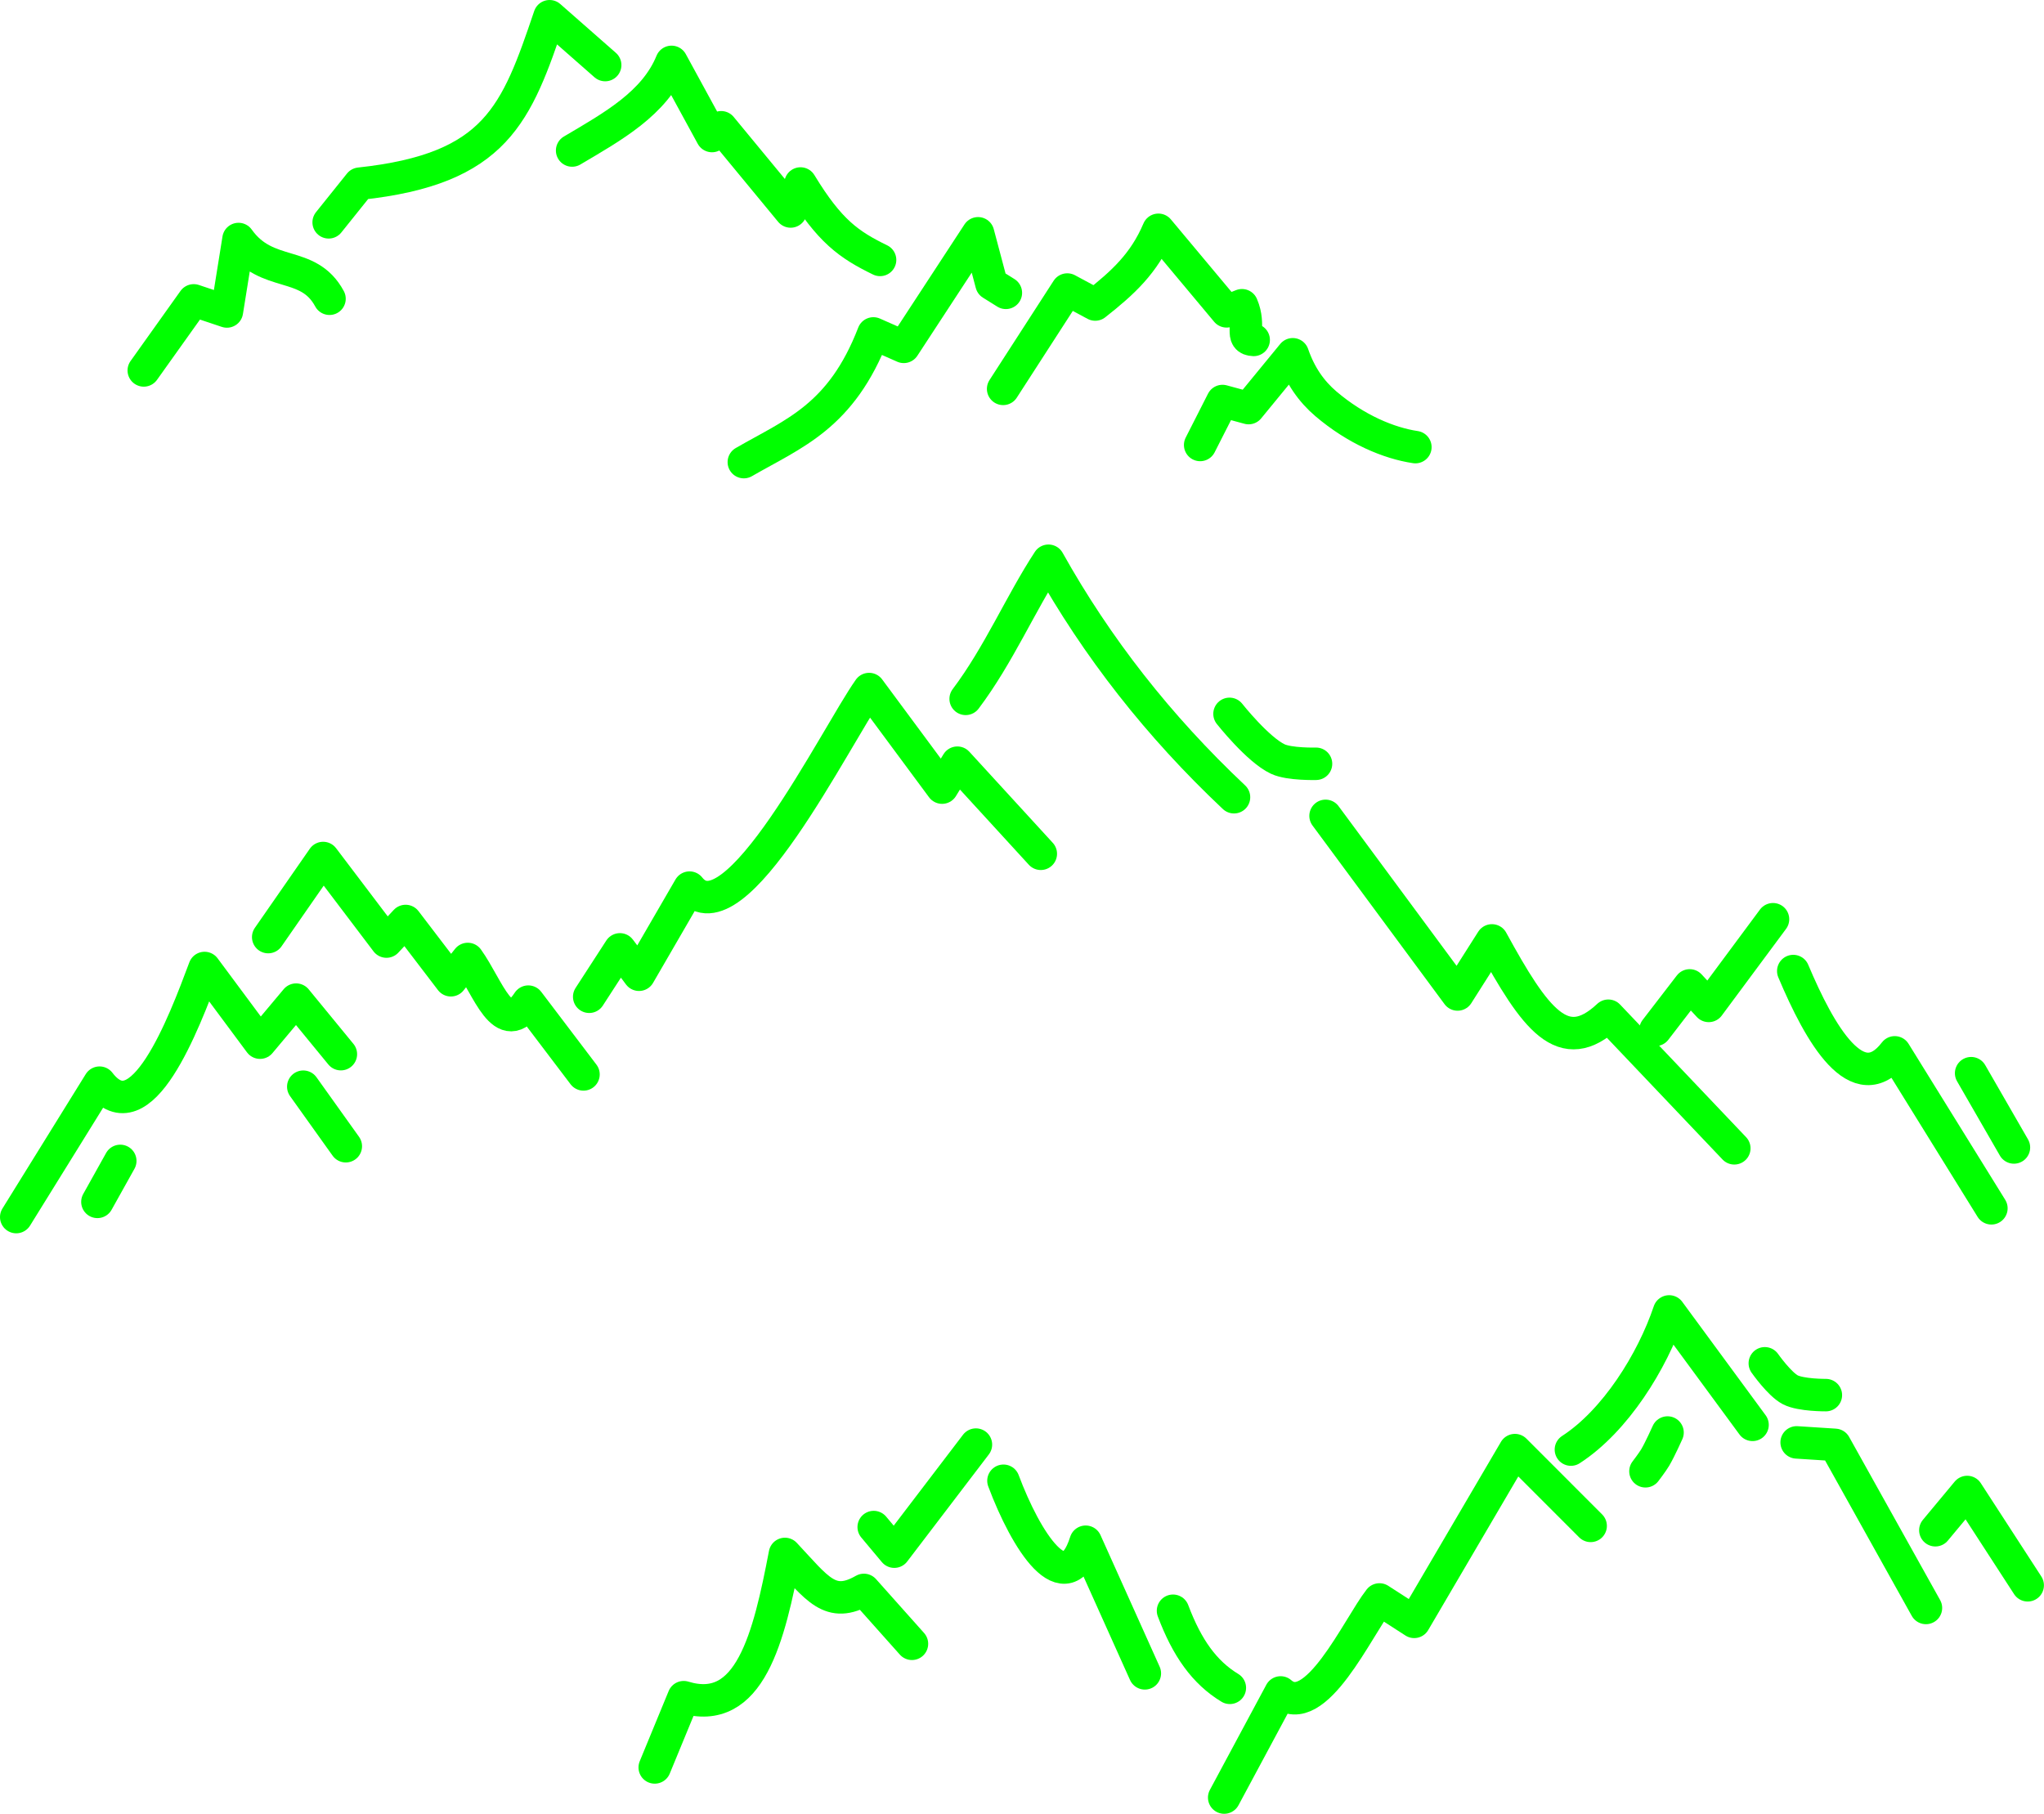
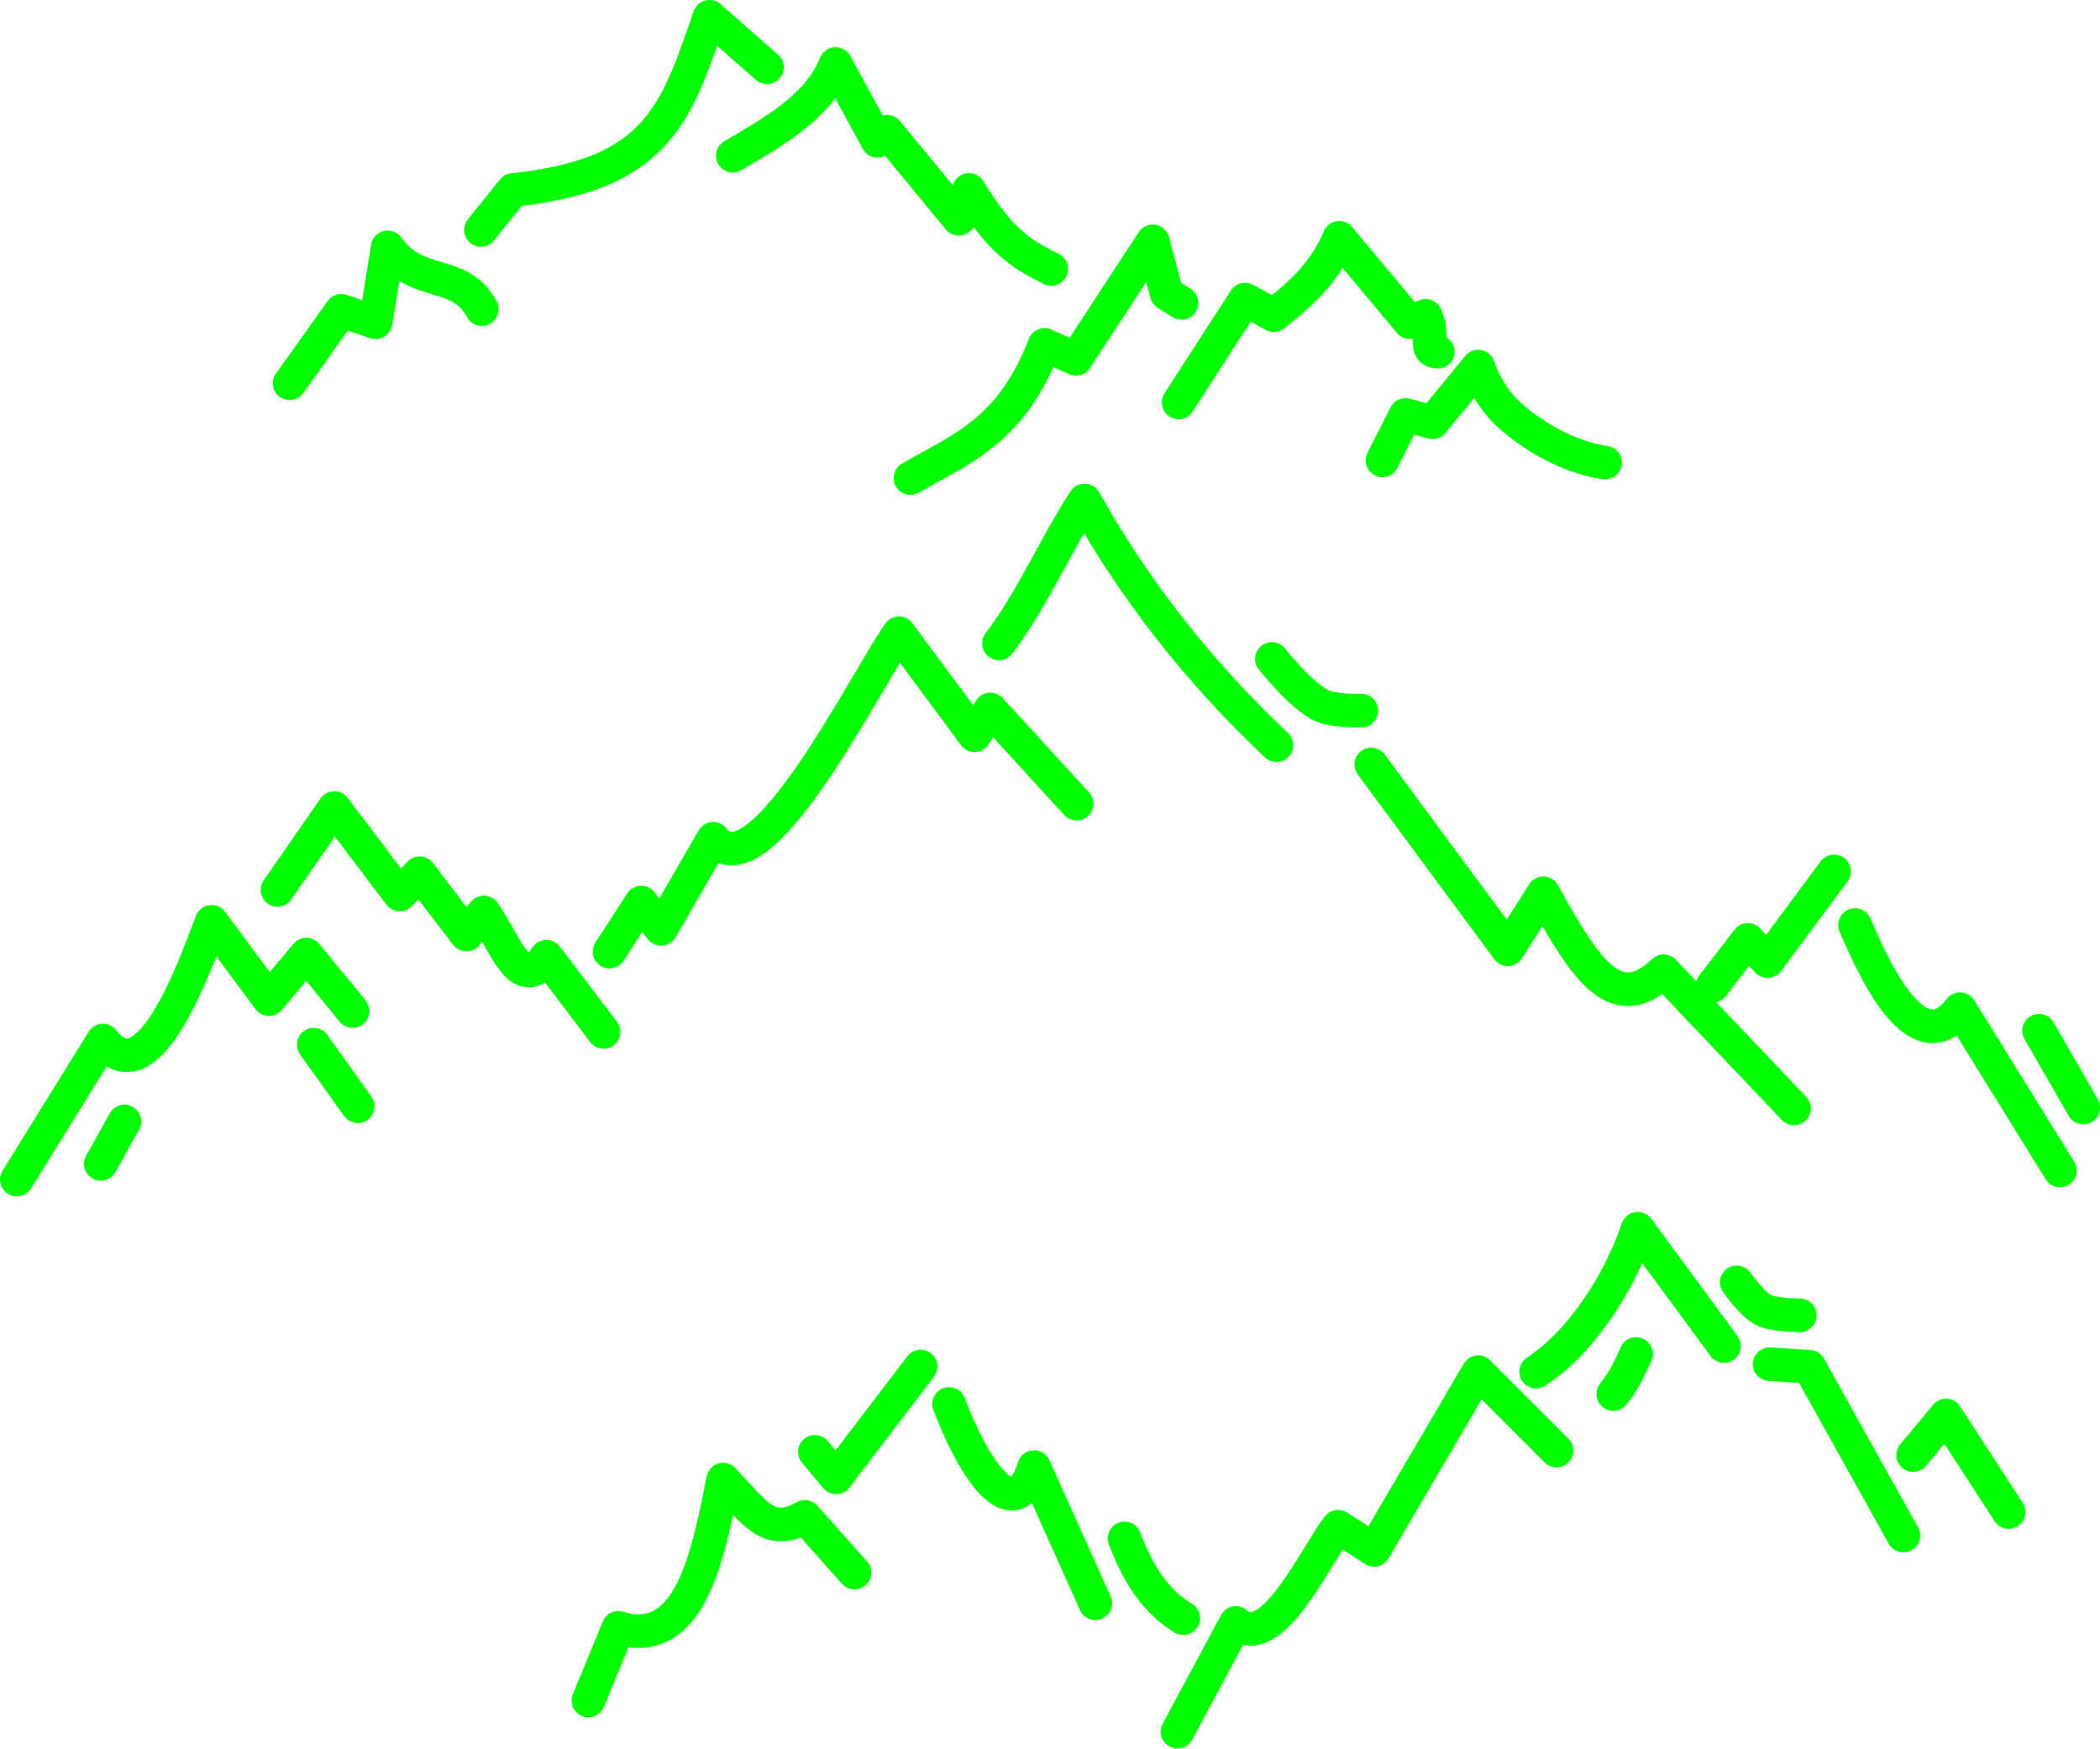
- <svg xmlns="http://www.w3.org/2000/svg" xml:space="preserve" id="svg5" version="1.1" viewBox="0 0 31.475 27.934" height="27.934mm" width="31.475mm">
+ <svg xmlns="http://www.w3.org/2000/svg" xml:space="preserve" id="svg5" version="1.1" viewBox="0 0 31.261 26.026" height="26.026mm" width="31.261mm">
  <defs id="defs2">
    <clipPath clipPathUnits="userSpaceOnUse" id="clipPath4244">
      <path d="m -89.349,133.477 17.321,10 17.32,-10 v -20 l -17.32,-10 -17.321,10 v 20" class="s1" id="path4246" style="fill:none;fill-opacity:1;stroke:#000000;stroke-width:0.1;stroke-linecap:round;stroke-linejoin:round;stroke-dasharray:none" />
    </clipPath>
  </defs>
-   <g id="layer1" transform="translate(87.62998,-108.795)">
-     <path style="fill:none;stroke:#00ff00;stroke-width:0.5;stroke-linecap:round;stroke-linejoin:round;stroke-dasharray:none" d="m -69.149,115.648 0.344,-0.677 0.402,0.109 0.68,-0.829 c 0.113,0.327 0.287,0.573 0.51,0.763 0.464,0.395 0.969,0.606 1.378,0.667" id="path56378-7" />
-     <path style="fill:none;stroke:#00ff00;stroke-width:0.5;stroke-linecap:round;stroke-linejoin:round;stroke-dasharray:none" d="m -68.325,114.03 c -0.221,-0.009 -0.04,-0.21 -0.18,-0.534 l -0.237,0.094 -1.05,-1.256 c -0.22,0.518 -0.546,0.815 -0.973,1.151 l -0.43,-0.231 -0.988,1.53" id="path56376-0" />
-     <path style="fill:none;stroke:#00ff00;stroke-width:0.5;stroke-linecap:round;stroke-linejoin:round;stroke-dasharray:none" d="m -72.141,113.305 -0.221,-0.138 -0.207,-0.779 -1.144,1.749 -0.468,-0.207 c -0.496,1.283 -1.22,1.535 -1.995,1.982" id="path56374-9" />
-     <path style="fill:none;stroke:#00ff00;stroke-width:0.5;stroke-linecap:round;stroke-linejoin:round;stroke-dasharray:none" d="m -82.556,113.396 c -0.33,-0.612 -0.961,-0.302 -1.401,-0.92 l -0.179,1.116 -0.511,-0.171 -0.769,1.079" id="path56372-6" />
-     <path style="fill:none;stroke:#00ff00;stroke-width:0.5;stroke-linecap:round;stroke-linejoin:round;stroke-dasharray:none" d="m -82.569,112.219 0.477,-0.595 c 2.111,-0.226 2.415,-1.075 2.925,-2.579 l 0.856,0.752" id="path56370-0" />
-     <path style="fill:none;stroke:#00ff00;stroke-width:0.5;stroke-linecap:round;stroke-linejoin:round;stroke-dasharray:none" d="m -78.82,111.113 c 0.626,-0.37 1.271,-0.726 1.531,-1.365 l 0.623,1.142 0.141,-0.135 1.07,1.297 0.152,-0.431 c 0.448,0.738 0.75,0.945 1.225,1.177" id="path56353-6" />
+   <g id="layer1" transform="translate(87.62998,-109.9806)">
+     <path style="fill:none;stroke:#00ff00;stroke-width:0.5;stroke-linecap:round;stroke-linejoin:round;stroke-dasharray:none" d="m -67.051,116.834 0.344,-0.677 0.402,0.109 0.68,-0.829 c 0.113,0.327 0.287,0.573 0.51,0.763 0.464,0.395 0.969,0.606 1.378,0.667" id="path56378-7" />
+     <path style="fill:none;stroke:#00ff00;stroke-width:0.5;stroke-linecap:round;stroke-linejoin:round;stroke-dasharray:none" d="m -66.227,115.216 c -0.221,-0.009 -0.04,-0.21 -0.18,-0.534 l -0.237,0.094 -1.05,-1.256 c -0.22,0.518 -0.546,0.815 -0.973,1.151 l -0.43,-0.231 -0.988,1.53" id="path56376-0" />
+     <path style="fill:none;stroke:#00ff00;stroke-width:0.5;stroke-linecap:round;stroke-linejoin:round;stroke-dasharray:none" d="m -70.042,114.49 -0.221,-0.138 -0.207,-0.779 -1.144,1.749 -0.468,-0.207 c -0.496,1.283 -1.22,1.535 -1.995,1.982" id="path56374-9" />
+     <path style="fill:none;stroke:#00ff00;stroke-width:0.5;stroke-linecap:round;stroke-linejoin:round;stroke-dasharray:none" d="m -80.458,114.582 c -0.33,-0.612 -0.961,-0.302 -1.401,-0.92 l -0.179,1.116 -0.511,-0.171 -0.769,1.079" id="path56372-6" />
+     <path style="fill:none;stroke:#00ff00;stroke-width:0.5;stroke-linecap:round;stroke-linejoin:round;stroke-dasharray:none" d="m -80.471,113.404 0.477,-0.595 c 2.111,-0.226 2.415,-1.075 2.925,-2.579 l 0.856,0.752" id="path56370-0" />
+     <path style="fill:none;stroke:#00ff00;stroke-width:0.5;stroke-linecap:round;stroke-linejoin:round;stroke-dasharray:none" d="m -76.722,112.299 c 0.626,-0.37 1.271,-0.726 1.531,-1.365 l 0.623,1.142 0.141,-0.135 1.07,1.297 0.152,-0.431 c 0.448,0.738 0.75,0.945 1.225,1.177" id="path56353-6" />
    <path style="fill:none;stroke:#00ff00;stroke-width:0.5;stroke-linecap:round;stroke-linejoin:round;stroke-dasharray:none" d="m -82.381,125.03 -0.689,-0.84 -0.556,0.663 -0.854,-1.15 c -0.324,0.868 -0.979,2.597 -1.617,1.766 l -1.283,2.07" id="path56392-7" />
    <path style="fill:none;stroke:#00ff00;stroke-width:0.5;stroke-linecap:round;stroke-linejoin:round;stroke-dasharray:none" d="m -83.5,123.227 0.846,-1.218 0.975,1.287 0.295,-0.317 0.697,0.913 0.26,-0.328 c 0.318,0.443 0.547,1.245 0.932,0.657 l 0.85,1.121" id="path56390-5" />
    <path style="fill:none;stroke:#00ff00;stroke-width:0.5;stroke-linecap:round;stroke-linejoin:round;stroke-dasharray:none" d="m -78.557,124.146 0.473,-0.73 0.294,0.391 0.778,-1.342 c 0.685,0.862 2.249,-2.328 2.765,-3.058 l 1.124,1.518 0.235,-0.384 1.285,1.403" id="path56388-5" />
    <path style="fill:none;stroke:#00ff00;stroke-width:0.5;stroke-linecap:round;stroke-linejoin:round;stroke-dasharray:none" d="m -72.76,119.558 c 0.509,-0.675 0.845,-1.471 1.275,-2.127 0.745,1.332 1.694,2.547 2.857,3.642 m 1.41,0.287 2.033,2.751 0.529,-0.833 c 0.666,1.217 1.097,1.812 1.792,1.16 l 1.94,2.042" id="path56386-6" />
    <path style="fill:none;stroke:#00ff00;stroke-width:0.5;stroke-linecap:round;stroke-linejoin:round;stroke-dasharray:none" d="m -62.138,124.656 0.527,-0.685 0.293,0.316 0.99,-1.335 m 0.312,0.798 c 0.409,0.97 0.992,1.996 1.563,1.252 l 1.488,2.402" id="path56650-9" />
    <path style="fill:none;stroke:#00ff00;stroke-width:0.5;stroke-linecap:round;stroke-linejoin:round;stroke-dasharray:none" d="m -57.277,125.323 0.659,1.144" id="path12285" />
    <path style="fill:none;stroke:#00ff00;stroke-width:0.5;stroke-linecap:round;stroke-linejoin:round;stroke-dasharray:none" d="m -82.96,125.531 0.655,0.917" id="path12951" />
    <path style="fill:none;stroke:#00ff00;stroke-width:0.5;stroke-linecap:round;stroke-linejoin:round;stroke-dasharray:none" d="m -86.13,127.305 0.352,-0.631" id="path12957" />
    <path style="fill:none;stroke:#00ff00;stroke-width:0.5;stroke-linecap:round;stroke-linejoin:round;stroke-dasharray:none" d="m -68.697,119.789 c 0,0 0.436,0.552 0.744,0.696 0.179,0.084 0.588,0.073 0.588,0.073" id="path13614" />
-     <path style="fill:none;stroke:#00ff00;stroke-width:0.5;stroke-linecap:round;stroke-linejoin:round;stroke-dasharray:none" d="m -68.779,136.479 0.869,-1.619 c 0.53,0.465 1.191,-1.01 1.522,-1.432 l 0.535,0.345 1.551,-2.645 1.166,1.167" id="path56398" />
-     <path style="fill:none;stroke:#00ff00;stroke-width:0.5;stroke-linecap:round;stroke-linejoin:round;stroke-dasharray:none" d="m -63.44,131.12 c 0.682,-0.441 1.253,-1.355 1.513,-2.128 l 1.284,1.747 m 0.679,0.27 0.59,0.038 1.401,2.512" id="path56396" />
-     <path style="fill:none;stroke:#00ff00;stroke-width:0.5;stroke-linecap:round;stroke-linejoin:round;stroke-dasharray:none" d="m -57.828,132.362 0.49,-0.589 0.932,1.437" id="path56394" />
-     <path style="fill:none;stroke:#00ff00;stroke-width:0.5;stroke-linecap:round;stroke-linejoin:round;stroke-dasharray:none" d="m -77.548,136.015 0.446,-1.082 c 1.022,0.313 1.313,-0.922 1.559,-2.206 0.502,0.535 0.696,0.853 1.216,0.554 l 0.74,0.83" id="path56384" />
-     <path style="fill:none;stroke:#00ff00;stroke-width:0.5;stroke-linecap:round;stroke-linejoin:round;stroke-dasharray:none" d="m -74.176,132.313 0.317,0.379 1.257,-1.649 m 0.424,0.557 c 0.345,0.921 0.96,1.905 1.266,0.939 l 0.911,2.027" id="path56382" />
-     <path style="fill:none;stroke:#00ff00;stroke-width:0.5;stroke-linecap:round;stroke-linejoin:round;stroke-dasharray:none" d="m -69.567,133.602 c 0.216,0.573 0.484,0.95 0.875,1.187" id="path56380" />
-     <path style="fill:none;stroke:#00ff00;stroke-width:0.5;stroke-linecap:round;stroke-linejoin:round;stroke-dasharray:none;stroke-opacity:1" d="m -60.454,129.791 c 0,0 0.225,0.321 0.392,0.408 0.164,0.085 0.548,0.082 0.548,0.082" id="path16469" />
-     <path style="fill:none;stroke:#00ff00;stroke-width:0.5;stroke-linecap:round;stroke-linejoin:round;stroke-dasharray:none;stroke-opacity:1" d="m -62.292,131.454 c 0,0 0.106,-0.138 0.15,-0.212 0.073,-0.123 0.19,-0.385 0.19,-0.385" id="path16744" />
+     <path style="fill:none;stroke:#00ff00;stroke-width:0.5;stroke-linecap:round;stroke-linejoin:round;stroke-dasharray:none" d="m -70.102,135.757 0.869,-1.619 c 0.53,0.465 1.191,-1.01 1.522,-1.432 l 0.535,0.345 1.551,-2.645 1.166,1.167" id="path56398" />
+     <path style="fill:none;stroke:#00ff00;stroke-width:0.5;stroke-linecap:round;stroke-linejoin:round;stroke-dasharray:none" d="m -64.763,130.398 c 0.682,-0.441 1.253,-1.355 1.513,-2.128 l 1.284,1.747 m 0.679,0.27 0.59,0.038 1.401,2.512" id="path56396" />
+     <path style="fill:none;stroke:#00ff00;stroke-width:0.5;stroke-linecap:round;stroke-linejoin:round;stroke-dasharray:none" d="m -59.151,131.64 0.49,-0.589 0.932,1.437" id="path56394" />
+     <path style="fill:none;stroke:#00ff00;stroke-width:0.5;stroke-linecap:round;stroke-linejoin:round;stroke-dasharray:none" d="m -78.871,135.293 0.446,-1.082 c 1.022,0.313 1.313,-0.922 1.559,-2.206 0.502,0.535 0.696,0.853 1.216,0.554 l 0.74,0.83" id="path56384" />
+     <path style="fill:none;stroke:#00ff00;stroke-width:0.5;stroke-linecap:round;stroke-linejoin:round;stroke-dasharray:none" d="m -75.5,131.592 0.317,0.379 1.257,-1.649 m 0.424,0.557 c 0.345,0.921 0.96,1.905 1.266,0.939 l 0.911,2.027" id="path56382" />
+     <path style="fill:none;stroke:#00ff00;stroke-width:0.5;stroke-linecap:round;stroke-linejoin:round;stroke-dasharray:none" d="m -70.89,132.88 c 0.216,0.573 0.484,0.95 0.875,1.187" id="path56380" />
+     <path style="fill:none;stroke:#00ff00;stroke-width:0.5;stroke-linecap:round;stroke-linejoin:round;stroke-dasharray:none;stroke-opacity:1" d="m -61.777,129.069 c 0,0 0.225,0.321 0.392,0.408 0.164,0.085 0.548,0.082 0.548,0.082" id="path16469" />
+     <path style="fill:none;stroke:#00ff00;stroke-width:0.5;stroke-linecap:round;stroke-linejoin:round;stroke-dasharray:none;stroke-opacity:1" d="m -63.615,130.732 c 0,0 0.106,-0.138 0.15,-0.212 0.073,-0.123 0.19,-0.385 0.19,-0.385" id="path16744" />
  </g>
</svg>
